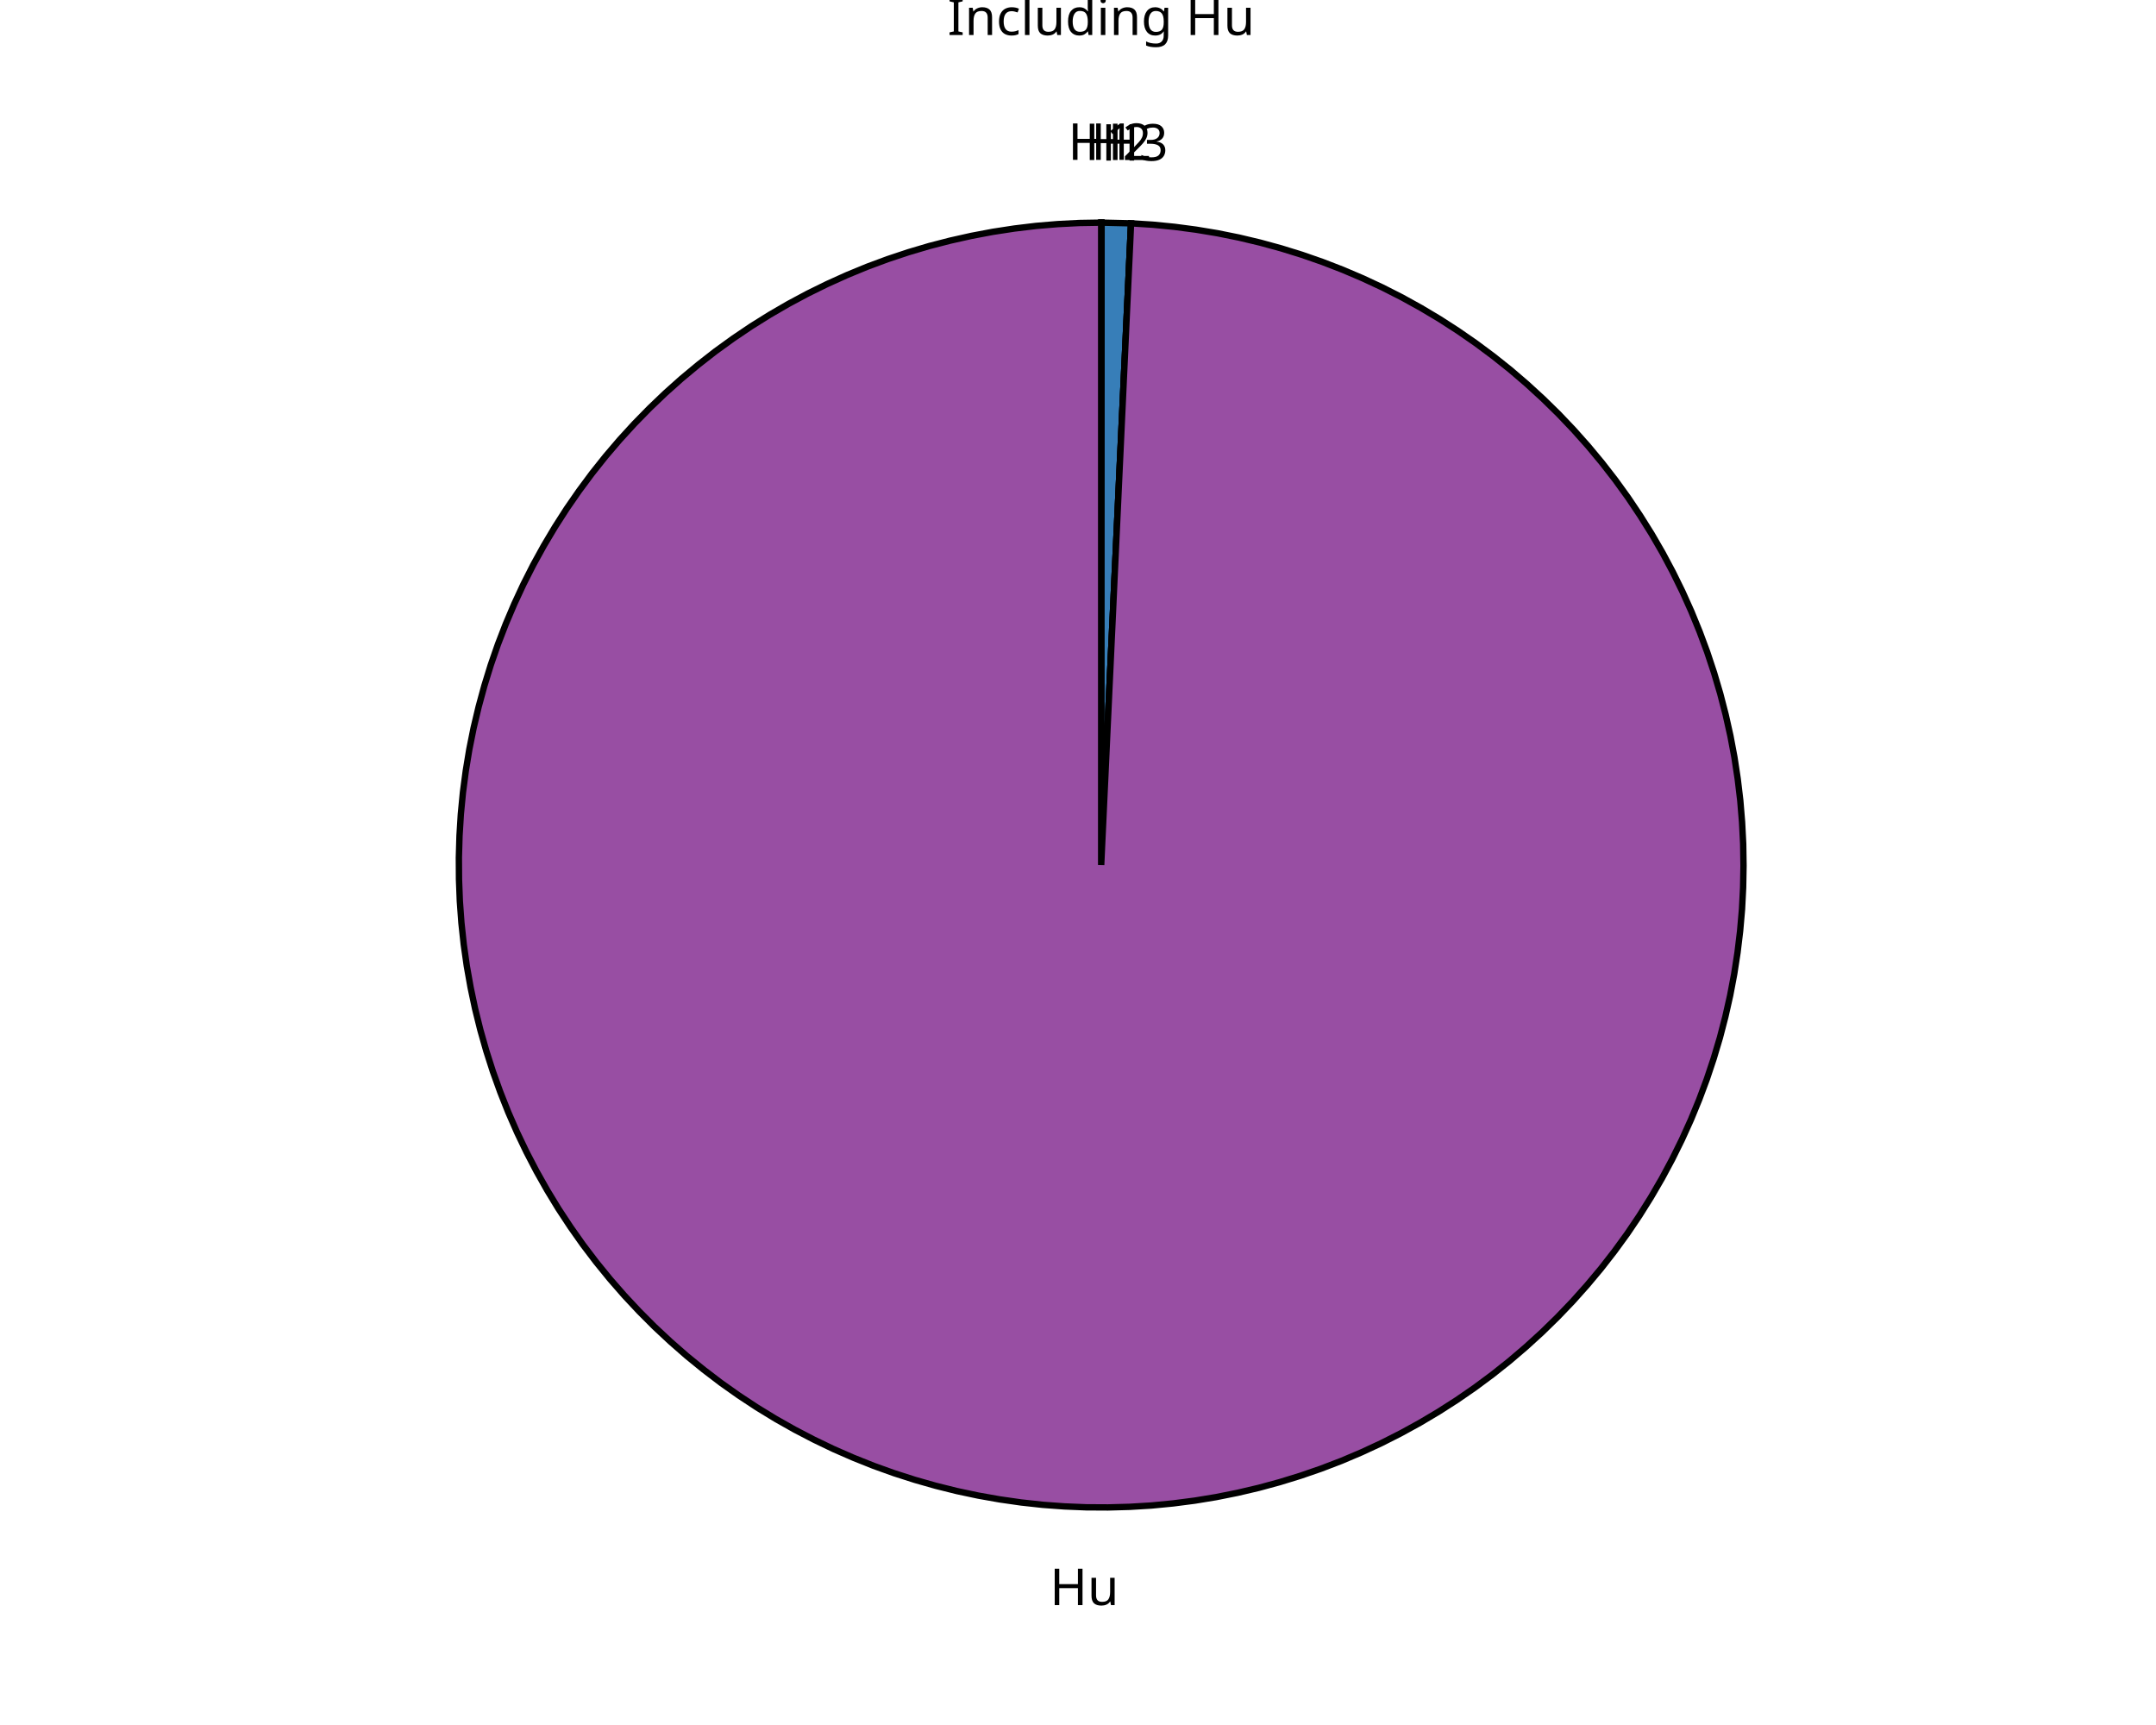
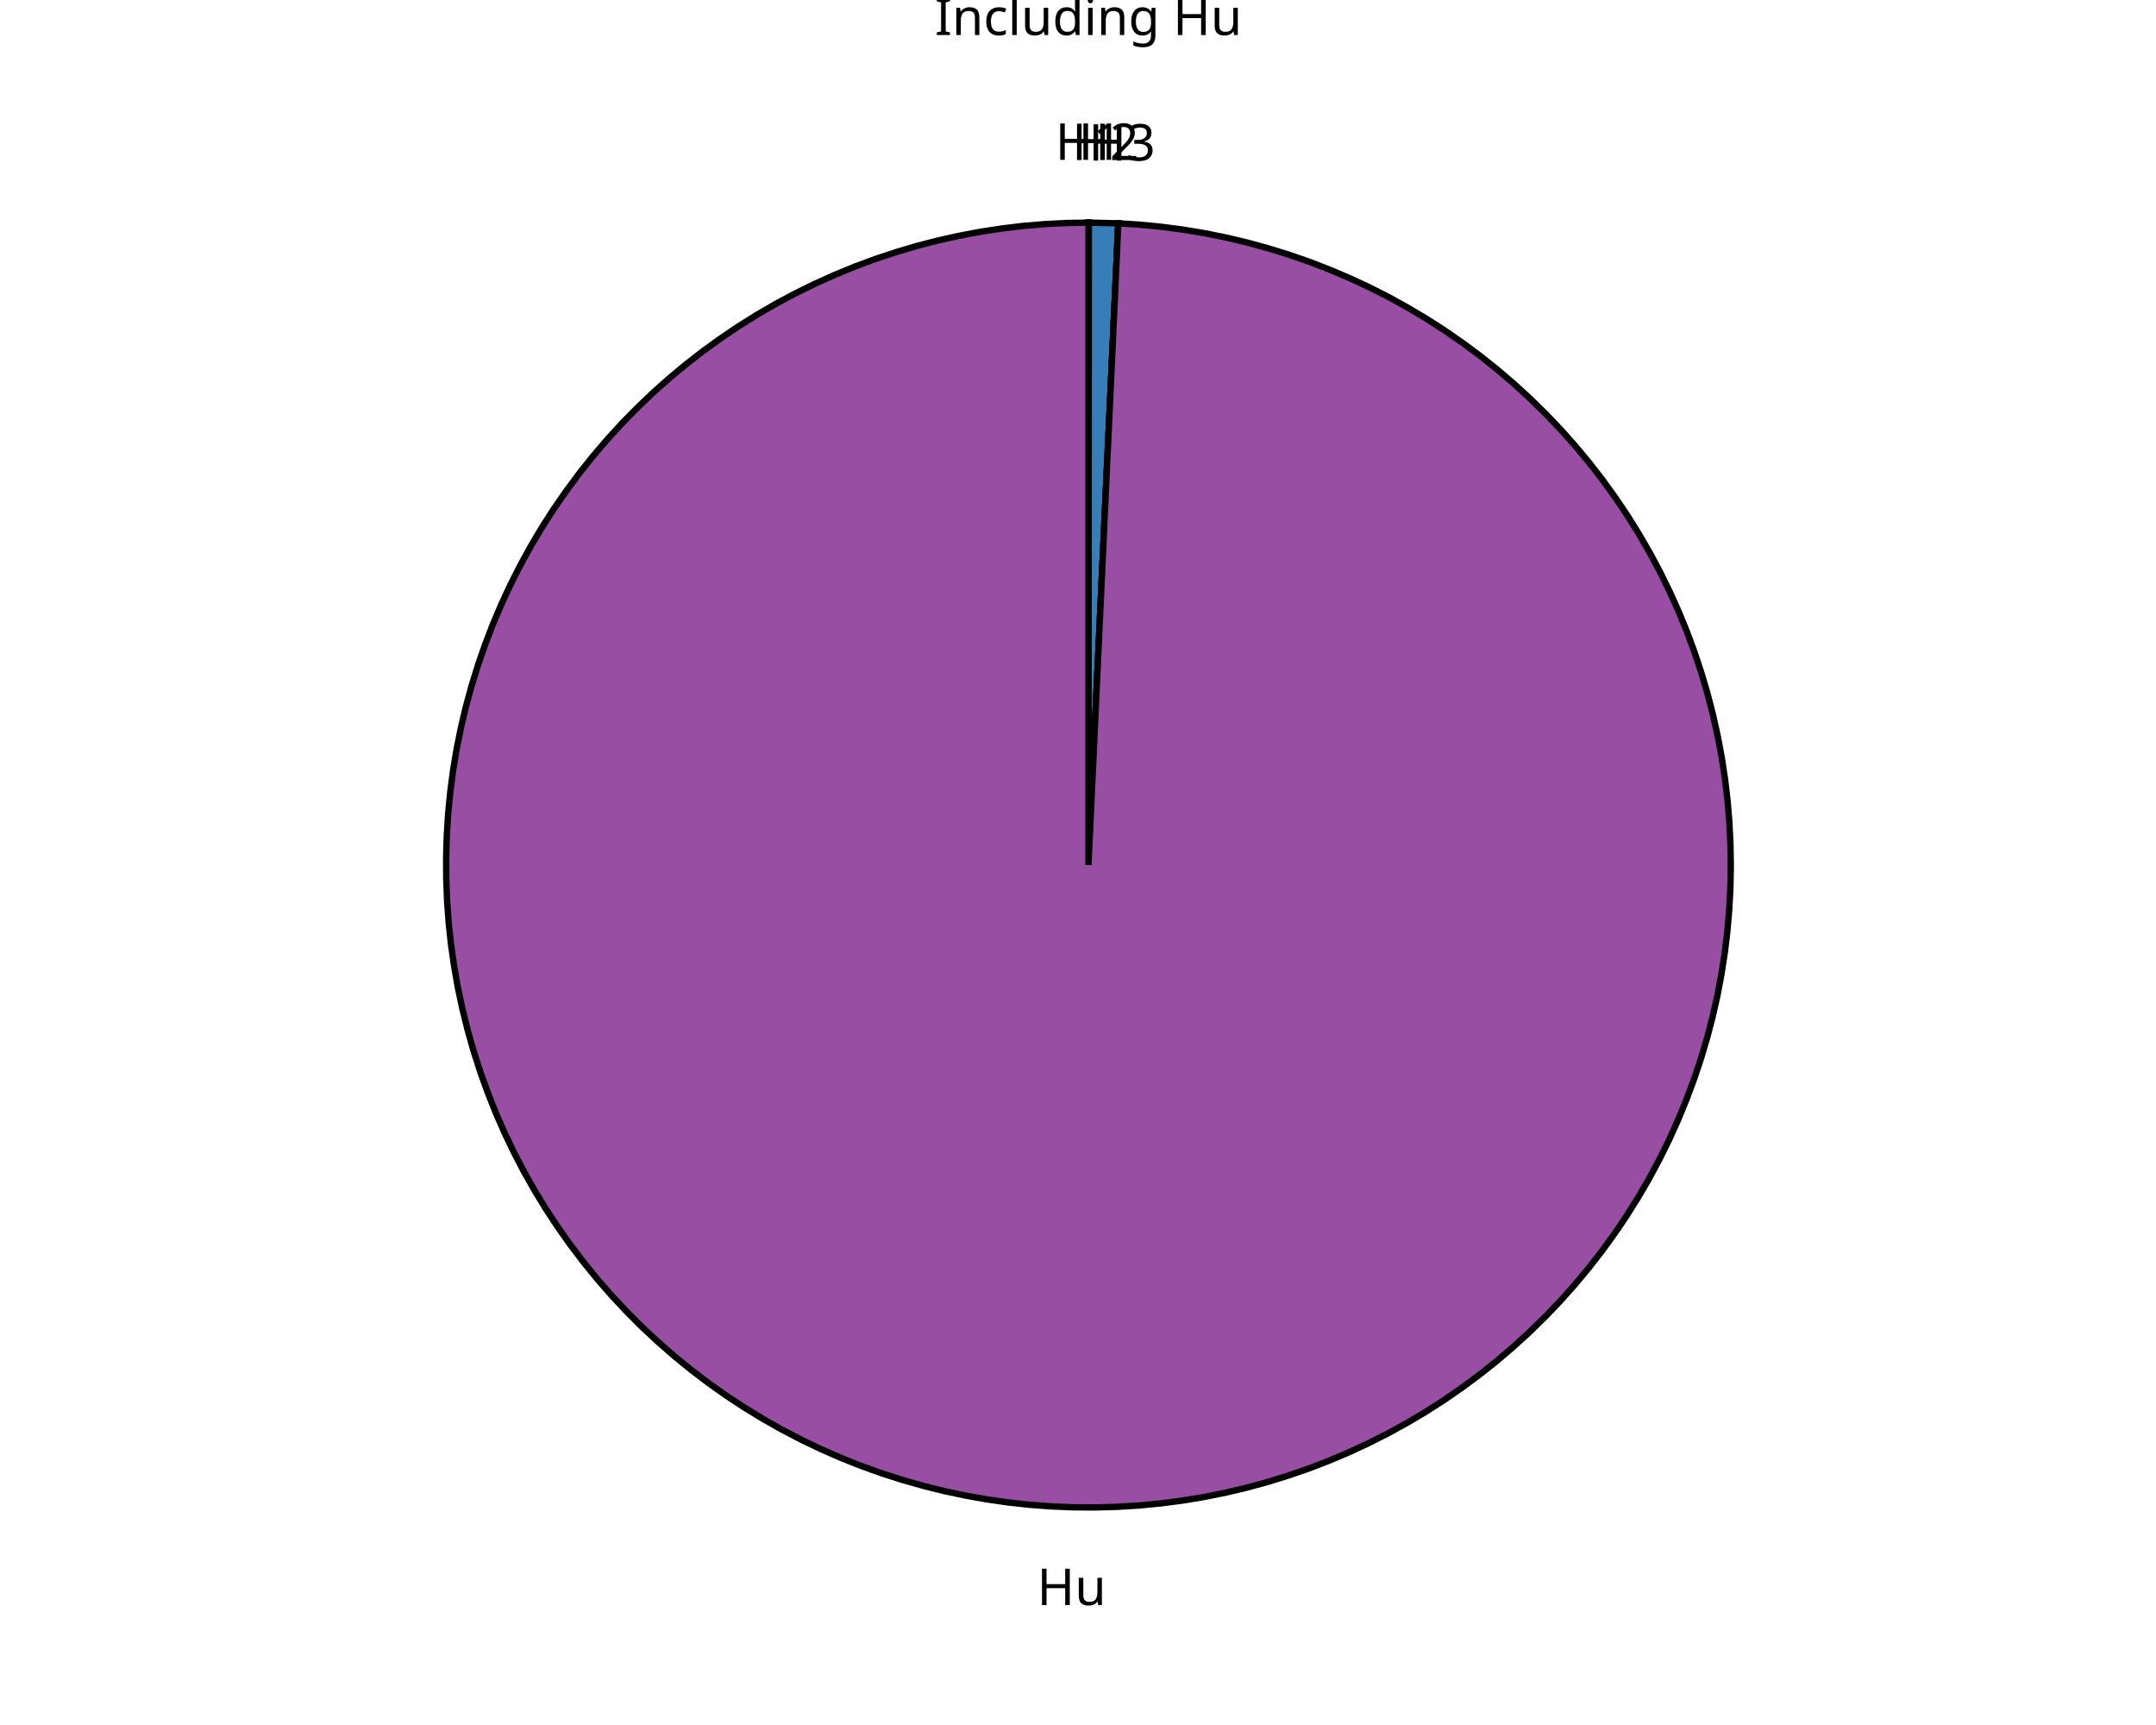
<svg xmlns="http://www.w3.org/2000/svg" class="svglite" data-engine-version="2.0" width="720.00pt" height="576.00pt" viewBox="0 0 720.00 576.00">
  <defs>
    <style type="text/css">
    .svglite line, .svglite polyline, .svglite polygon, .svglite path, .svglite rect, .svglite circle {
      fill: none;
      stroke: #000000;
      stroke-linecap: round;
      stroke-linejoin: round;
      stroke-miterlimit: 10.00;
    }
  </style>
  </defs>
  <rect width="100%" height="100%" style="stroke: none; fill: #FFFFFF;" />
  <defs>
    <clipPath id="cpMC4wMHw3MjAuMDB8MC4wMHw1NzYuMDA=">
      <rect x="0.00" y="0.00" width="720.00" height="576.00" />
    </clipPath>
  </defs>
  <g clip-path="url(#cpMC4wMHw3MjAuMDB8MC4wMHw1NzYuMDA=)">
</g>
  <defs>
-     <clipPath id="cpODQuMTJ8NjM1Ljg4fDAuMDB8NTc2LjAw">
-       <rect x="84.12" y="0.00" width="551.76" height="576.00" />
+     <clipPath id="cpODguMzd8NjMxLjYzfDAuMDB8NTc2LjAw">
+       <rect x="88.37" y="0.00" width="543.26" height="576.00" />
    </clipPath>
  </defs>
-   <g clip-path="url(#cpODQuMTJ8NjM1Ljg4fDAuMDB8NTc2LjAw)">
-     <rect x="84.12" y="0.00" width="551.76" height="576.00" style="stroke-width: 10.67; stroke: none;" />
+   <g clip-path="url(#cpODguMzd8NjMxLjYzfDAuMDB8NTc2LjAw)">
+     <rect x="88.37" y="0.00" width="543.26" height="576.00" style="stroke-width: 10.67; stroke: none;" />
  </g>
  <g clip-path="url(#cpMC4wMHw3MjAuMDB8MC4wMHw1NzYuMDA=)">
</g>
  <defs>
-     <clipPath id="cpOTkuNjB8NjM1Ljg4fDIwLjcxfDU1Ni45OQ==">
-       <rect x="99.60" y="20.71" width="536.28" height="536.28" />
+     <clipPath id="cpOTUuMzR8NjMxLjYzfDIwLjcxfDU1Ni45OQ==">
+       <rect x="95.34" y="20.71" width="536.28" height="536.28" />
    </clipPath>
  </defs>
-   <g clip-path="url(#cpOTkuNjB8NjM1Ljg4fDIwLjcxfDU1Ni45OQ==)">
-     <rect x="99.60" y="20.71" width="536.28" height="536.28" style="stroke-width: 10.67; stroke: none;" />
-     <polygon points="367.74,288.85 367.74,281.45 367.74,274.06 367.74,266.66 367.74,259.26 367.74,251.87 367.74,244.47 367.74,237.07 367.74,229.67 367.74,222.28 367.74,214.88 367.74,207.48 367.74,200.09 367.74,192.69 367.74,185.29 367.74,177.90 367.74,170.50 367.74,163.10 367.74,155.70 367.74,148.31 367.74,140.91 367.74,133.51 367.74,126.12 367.74,118.72 367.74,111.32 367.74,103.92 367.74,96.53 367.74,89.13 367.74,81.73 367.74,74.34 367.88,74.34 367.87,81.73 367.87,89.13 367.86,96.53 367.86,103.92 367.86,111.32 367.85,118.72 367.85,126.12 367.84,133.51 367.84,140.91 367.83,148.31 367.83,155.70 367.82,163.10 367.82,170.50 367.81,177.90 367.81,185.29 367.80,192.69 367.80,200.09 367.79,207.48 367.79,214.88 367.78,222.28 367.78,229.67 367.77,237.07 367.77,244.47 367.76,251.87 367.76,259.26 367.75,266.66 367.75,274.06 367.74,281.45 367.74,288.85 " style="stroke-width: 2.13; stroke-linecap: butt; stroke-linejoin: miter; fill: #E41A1C;" />
-     <polygon points="367.74,288.85 367.74,281.45 367.75,274.06 367.75,266.66 367.76,259.26 367.76,251.87 367.77,244.47 367.77,237.07 367.78,229.67 367.78,222.28 367.79,214.88 367.79,207.48 367.80,200.09 367.80,192.69 367.81,185.29 367.81,177.90 367.82,170.50 367.82,163.10 367.83,155.70 367.83,148.31 367.84,140.91 367.84,133.51 367.85,126.12 367.85,118.72 367.86,111.32 367.86,103.92 367.86,96.53 367.87,89.13 367.87,81.73 367.88,74.34 377.72,74.57 377.38,81.96 377.03,89.35 376.69,96.74 376.34,104.13 376.00,111.51 375.66,118.90 375.31,126.29 374.97,133.68 374.62,141.07 374.28,148.46 373.93,155.85 373.59,163.24 373.25,170.63 372.90,178.02 372.56,185.40 372.21,192.79 371.87,200.18 371.53,207.57 371.18,214.96 370.84,222.35 370.49,229.74 370.15,237.13 369.80,244.52 369.46,251.91 369.12,259.29 368.77,266.68 368.43,274.07 368.08,281.46 367.74,288.85 " style="stroke-width: 2.13; stroke-linecap: butt; stroke-linejoin: miter; fill: #377EB8;" />
-     <polygon points="367.74,288.85 368.08,281.46 368.43,274.07 368.77,266.68 369.12,259.29 369.46,251.91 369.80,244.52 370.15,237.13 370.49,229.74 370.84,222.35 371.18,214.96 371.53,207.57 371.87,200.18 372.21,192.79 372.56,185.40 372.90,178.02 373.25,170.63 373.59,163.24 373.93,155.85 374.28,148.46 374.62,141.07 374.97,133.68 375.31,126.29 375.66,118.90 376.00,111.51 376.34,104.13 376.69,96.74 377.03,89.35 377.38,81.96 377.72,74.57 377.72,74.57 377.38,81.96 377.03,89.35 376.69,96.74 376.34,104.13 376.00,111.51 375.66,118.90 375.31,126.29 374.97,133.68 374.62,141.07 374.28,148.46 373.93,155.85 373.59,163.24 373.25,170.63 372.90,178.02 372.56,185.40 372.21,192.79 371.87,200.18 371.53,207.57 371.18,214.96 370.84,222.35 370.49,229.74 370.15,237.13 369.80,244.52 369.46,251.91 369.12,259.29 368.77,266.68 368.43,274.07 368.08,281.46 367.74,288.85 " style="stroke-width: 2.13; stroke-linecap: butt; stroke-linejoin: miter; fill: #4DAF4A;" />
-     <polygon points="367.74,288.85 368.08,281.46 368.43,274.07 368.77,266.68 369.12,259.29 369.46,251.91 369.80,244.52 370.15,237.13 370.49,229.74 370.84,222.35 371.18,214.96 371.53,207.57 371.87,200.18 372.21,192.79 372.56,185.40 372.90,178.02 373.25,170.63 373.59,163.24 373.93,155.85 374.28,148.46 374.62,141.07 374.97,133.68 375.31,126.29 375.66,118.90 376.00,111.51 376.34,104.13 376.69,96.74 377.03,89.35 377.38,81.96 377.72,74.57 384.98,75.03 392.21,75.74 399.42,76.69 406.59,77.88 413.72,79.32 420.79,81.00 427.81,82.92 434.75,85.07 441.62,87.46 448.40,90.08 455.09,92.93 461.68,96.00 468.16,99.29 474.53,102.81 480.77,106.53 486.88,110.47 492.86,114.61 498.69,118.95 504.38,123.48 509.90,128.21 515.26,133.12 520.46,138.21 525.47,143.47 530.31,148.90 534.96,154.49 539.42,160.23 543.68,166.12 547.73,172.16 551.59,178.32 555.23,184.62 558.65,191.03 561.86,197.56 564.84,204.19 567.59,210.91 570.12,217.73 572.41,224.63 574.47,231.60 576.29,238.64 577.88,245.74 579.22,252.88 580.31,260.07 581.17,267.29 581.77,274.54 582.14,281.80 582.25,289.07 582.12,296.34 581.75,303.60 581.12,310.84 580.25,318.06 579.14,325.25 577.79,332.39 576.19,339.48 574.36,346.52 572.28,353.49 569.98,360.38 567.44,367.19 564.67,373.92 561.67,380.54 558.45,387.06 555.01,393.47 551.36,399.75 547.50,405.91 543.43,411.94 539.15,417.82 534.69,423.55 530.02,429.13 525.18,434.55 520.15,439.80 514.95,444.88 509.57,449.78 504.04,454.50 498.35,459.02 492.51,463.35 486.52,467.48 480.40,471.40 474.15,475.11 467.77,478.61 461.29,481.89 454.69,484.95 448.00,487.79 441.21,490.39 434.34,492.76 427.39,494.90 420.37,496.81 413.29,498.47 406.16,499.90 398.99,501.08 391.78,502.01 384.54,502.71 377.28,503.15 370.02,503.35 362.75,503.31 355.48,503.01 348.23,502.48 341.00,501.69 333.81,500.66 326.65,499.39 319.54,497.88 312.48,496.12 305.49,494.13 298.57,491.91 291.73,489.45 284.97,486.75 278.31,483.84 271.76,480.69 265.31,477.33 258.98,473.75 252.78,469.96 246.71,465.96 240.77,461.76 234.99,457.35 229.35,452.76 223.88,447.97 218.57,443.01 213.43,437.86 208.47,432.55 203.69,427.07 199.10,421.43 194.70,415.64 190.51,409.70 186.51,403.63 182.73,397.42 179.16,391.09 175.80,384.64 172.66,378.08 169.75,371.42 167.07,364.66 164.61,357.82 162.39,350.89 160.41,343.90 158.66,336.84 157.16,329.73 155.89,322.57 154.87,315.37 154.09,308.14 153.56,300.89 153.28,293.62 153.24,286.35 153.45,279.09 153.90,271.83 154.60,264.59 155.55,257.38 156.73,250.21 158.16,243.08 159.84,236.01 161.75,228.99 163.89,222.05 166.27,215.18 168.89,208.39 171.73,201.70 174.79,195.11 178.08,188.62 181.59,182.25 185.31,176.00 189.23,169.89 193.37,163.91 197.70,158.07 202.23,152.38 206.95,146.85 211.86,141.48 216.94,136.29 222.20,131.26 227.62,126.42 233.21,121.77 238.94,117.30 244.83,113.04 250.86,108.97 257.02,105.12 263.31,101.47 269.72,98.04 276.25,94.83 282.87,91.84 289.60,89.07 296.41,86.54 303.31,84.24 310.28,82.17 317.32,80.35 324.41,78.76 331.56,77.41 338.74,76.31 345.96,75.44 353.21,74.83 360.47,74.46 367.74,74.34 367.74,81.73 367.74,89.13 367.74,96.53 367.74,103.92 367.74,111.32 367.74,118.72 367.74,126.12 367.74,133.51 367.74,140.91 367.74,148.31 367.74,155.70 367.74,163.10 367.74,170.50 367.74,177.90 367.74,185.29 367.74,192.69 367.74,200.09 367.74,207.48 367.74,214.88 367.74,222.28 367.74,229.67 367.74,237.07 367.74,244.47 367.74,251.87 367.74,259.26 367.74,266.66 367.74,274.06 367.74,281.45 367.74,288.85 " style="stroke-width: 2.13; stroke-linecap: butt; stroke-linejoin: miter; fill: #984EA3;" />
-     <text x="362.12" y="535.96" text-anchor="middle" style="font-size: 17.00px; font-family: sans;" textLength="21.74px" lengthAdjust="spacingAndGlyphs">Hu</text>
-     <text x="378.97" y="53.63" text-anchor="middle" style="font-size: 17.00px; font-family: sans;" textLength="21.74px" lengthAdjust="spacingAndGlyphs">H3</text>
-     <text x="373.43" y="53.44" text-anchor="middle" style="font-size: 17.00px; font-family: sans;" textLength="21.74px" lengthAdjust="spacingAndGlyphs">H2</text>
-     <text x="367.82" y="53.37" text-anchor="middle" style="font-size: 17.00px; font-family: sans;" textLength="21.74px" lengthAdjust="spacingAndGlyphs">H1</text>
-     <rect x="99.60" y="20.71" width="536.28" height="536.28" style="stroke-width: 0.00; stroke: none;" />
+   <g clip-path="url(#cpOTUuMzR8NjMxLjYzfDIwLjcxfDU1Ni45OQ==)">
+     <rect x="95.34" y="20.71" width="536.28" height="536.28" style="stroke-width: 10.67; stroke: none;" />
+     <polygon points="363.49,288.85 363.49,281.45 363.49,274.06 363.49,266.66 363.49,259.26 363.49,251.87 363.49,244.47 363.49,237.07 363.49,229.67 363.49,222.28 363.49,214.88 363.49,207.48 363.49,200.09 363.49,192.69 363.49,185.29 363.49,177.90 363.49,170.50 363.49,163.10 363.49,155.70 363.49,148.31 363.49,140.91 363.49,133.51 363.49,126.12 363.49,118.72 363.49,111.32 363.49,103.92 363.49,96.53 363.49,89.13 363.49,81.73 363.49,74.34 363.63,74.34 363.62,81.73 363.62,89.13 363.61,96.53 363.61,103.92 363.60,111.32 363.60,118.72 363.59,126.12 363.59,133.51 363.58,140.91 363.58,148.31 363.57,155.70 363.57,163.10 363.56,170.50 363.56,177.90 363.55,185.29 363.55,192.69 363.55,200.09 363.54,207.48 363.54,214.88 363.53,222.28 363.53,229.67 363.52,237.07 363.52,244.47 363.51,251.87 363.51,259.26 363.50,266.66 363.50,274.06 363.49,281.45 363.49,288.85 " style="stroke-width: 2.13; stroke-linecap: butt; stroke-linejoin: miter; fill: #E41A1C;" />
+     <polygon points="363.49,288.85 363.49,281.45 363.50,274.06 363.50,266.66 363.51,259.26 363.51,251.87 363.52,244.47 363.52,237.07 363.53,229.67 363.53,222.28 363.54,214.88 363.54,207.48 363.55,200.09 363.55,192.69 363.55,185.29 363.56,177.90 363.56,170.50 363.57,163.10 363.57,155.70 363.58,148.31 363.58,140.91 363.59,133.51 363.59,126.12 363.60,118.72 363.60,111.32 363.61,103.92 363.61,96.53 363.62,89.13 363.62,81.73 363.63,74.34 373.47,74.57 373.12,81.96 372.78,89.35 372.44,96.74 372.09,104.13 371.75,111.51 371.40,118.90 371.06,126.29 370.72,133.68 370.37,141.07 370.03,148.46 369.68,155.85 369.34,163.24 368.99,170.63 368.65,178.02 368.31,185.40 367.96,192.79 367.62,200.18 367.27,207.57 366.93,214.96 366.58,222.35 366.24,229.74 365.90,237.13 365.55,244.52 365.21,251.91 364.86,259.29 364.52,266.68 364.18,274.07 363.83,281.46 363.49,288.85 " style="stroke-width: 2.13; stroke-linecap: butt; stroke-linejoin: miter; fill: #377EB8;" />
+     <polygon points="363.49,288.85 363.83,281.46 364.18,274.07 364.52,266.68 364.86,259.29 365.21,251.91 365.55,244.52 365.90,237.13 366.24,229.74 366.58,222.35 366.93,214.96 367.27,207.57 367.62,200.18 367.96,192.79 368.31,185.40 368.65,178.02 368.99,170.63 369.34,163.24 369.68,155.85 370.03,148.46 370.37,141.07 370.72,133.68 371.06,126.29 371.40,118.90 371.75,111.51 372.09,104.13 372.44,96.74 372.78,89.35 373.12,81.96 373.47,74.57 373.47,74.57 373.12,81.96 372.78,89.35 372.44,96.74 372.09,104.13 371.75,111.51 371.40,118.90 371.06,126.29 370.72,133.68 370.37,141.07 370.03,148.46 369.68,155.85 369.34,163.24 368.99,170.63 368.65,178.02 368.31,185.40 367.96,192.79 367.62,200.18 367.27,207.57 366.93,214.96 366.58,222.35 366.24,229.74 365.90,237.13 365.55,244.52 365.21,251.91 364.86,259.29 364.52,266.68 364.18,274.07 363.83,281.46 363.49,288.85 " style="stroke-width: 2.13; stroke-linecap: butt; stroke-linejoin: miter; fill: #4DAF4A;" />
+     <polygon points="363.49,288.85 363.83,281.46 364.18,274.07 364.52,266.68 364.86,259.29 365.21,251.91 365.55,244.52 365.90,237.13 366.24,229.74 366.58,222.35 366.93,214.96 367.27,207.57 367.62,200.18 367.96,192.79 368.31,185.40 368.65,178.02 368.99,170.63 369.34,163.24 369.68,155.85 370.03,148.46 370.37,141.07 370.72,133.68 371.06,126.29 371.40,118.90 371.75,111.51 372.09,104.13 372.44,96.74 372.78,89.35 373.12,81.96 373.47,74.57 380.72,75.03 387.96,75.74 395.17,76.69 402.34,77.88 409.47,79.32 416.54,81.00 423.55,82.92 430.50,85.07 437.37,87.46 444.15,90.08 450.84,92.93 457.43,96.00 463.91,99.29 470.27,102.81 476.52,106.53 482.63,110.47 488.61,114.61 494.44,118.95 500.12,123.48 505.65,128.21 511.01,133.12 516.20,138.21 521.22,143.47 526.06,148.90 530.71,154.49 535.16,160.23 539.42,166.12 543.48,172.16 547.33,178.32 550.97,184.62 554.40,191.03 557.60,197.56 560.59,204.19 563.34,210.91 565.87,217.73 568.16,224.63 570.22,231.60 572.04,238.64 573.62,245.74 574.96,252.88 576.06,260.07 576.91,267.29 577.52,274.54 577.88,281.80 578.00,289.07 577.87,296.34 577.49,303.60 576.87,310.84 576.00,318.06 574.89,325.25 573.54,332.39 571.94,339.48 570.10,346.52 568.03,353.49 565.72,360.38 563.18,367.19 560.41,373.92 557.42,380.54 554.20,387.06 550.76,393.47 547.11,399.75 543.25,405.91 539.17,411.94 534.90,417.82 530.43,423.55 525.77,429.13 520.93,434.55 515.90,439.80 510.69,444.88 505.32,449.78 499.79,454.50 494.10,459.02 488.25,463.35 482.27,467.48 476.15,471.40 469.90,475.11 463.52,478.61 457.03,481.89 450.44,484.95 443.74,487.79 436.96,490.39 430.08,492.76 423.14,494.90 416.12,496.81 409.04,498.47 401.91,499.90 394.74,501.08 387.53,502.01 380.29,502.71 373.03,503.15 365.77,503.35 358.49,503.31 351.23,503.01 343.98,502.48 336.75,501.69 329.55,500.66 322.40,499.39 315.28,497.88 308.23,496.12 301.24,494.13 294.31,491.91 287.47,489.45 280.72,486.75 274.06,483.84 267.50,480.69 261.06,477.33 254.73,473.75 248.53,469.96 242.45,465.96 236.52,461.76 230.74,457.35 225.10,452.76 219.63,447.97 214.32,443.01 209.18,437.86 204.22,432.55 199.44,427.07 194.85,421.43 190.45,415.64 186.26,409.70 182.26,403.63 178.48,397.42 174.90,391.09 171.55,384.64 168.41,378.08 165.50,371.42 162.82,364.66 160.36,357.82 158.14,350.89 156.16,343.90 154.41,336.84 152.90,329.73 151.64,322.57 150.62,315.37 149.84,308.14 149.31,300.89 149.03,293.62 148.99,286.35 149.20,279.09 149.65,271.83 150.35,264.59 151.29,257.38 152.48,250.21 153.91,243.08 155.58,236.01 157.49,228.99 159.64,222.05 162.02,215.18 164.63,208.39 167.47,201.70 170.54,195.11 173.83,188.62 177.33,182.25 181.05,176.00 184.98,169.89 189.12,163.91 193.45,158.07 197.98,152.38 202.70,146.85 207.60,141.48 212.69,136.29 217.94,131.26 223.37,126.42 228.95,121.77 234.69,117.30 240.58,113.04 246.61,108.97 252.77,105.12 259.06,101.47 265.47,98.04 271.99,94.83 278.62,91.84 285.35,89.07 292.16,86.54 299.06,84.24 306.03,82.17 313.07,80.35 320.16,78.76 327.31,77.41 334.49,76.31 341.71,75.44 348.96,74.83 356.22,74.46 363.49,74.34 363.49,81.73 363.49,89.13 363.49,96.53 363.49,103.92 363.49,111.32 363.49,118.72 363.49,126.12 363.49,133.51 363.49,140.91 363.49,148.31 363.49,155.70 363.49,163.10 363.49,170.50 363.49,177.90 363.49,185.29 363.49,192.69 363.49,200.09 363.49,207.48 363.49,214.88 363.49,222.28 363.49,229.67 363.49,237.07 363.49,244.47 363.49,251.87 363.49,259.26 363.49,266.66 363.49,274.06 363.49,281.45 363.49,288.85 " style="stroke-width: 2.13; stroke-linecap: butt; stroke-linejoin: miter; fill: #984EA3;" />
+     <text x="357.87" y="535.96" text-anchor="middle" style="font-size: 17.00px; font-family: sans;" textLength="21.74px" lengthAdjust="spacingAndGlyphs">Hu</text>
+     <text x="374.72" y="53.63" text-anchor="middle" style="font-size: 17.00px; font-family: sans;" textLength="21.74px" lengthAdjust="spacingAndGlyphs">H3</text>
+     <text x="369.18" y="53.44" text-anchor="middle" style="font-size: 17.00px; font-family: sans;" textLength="21.74px" lengthAdjust="spacingAndGlyphs">H2</text>
+     <text x="363.57" y="53.37" text-anchor="middle" style="font-size: 17.00px; font-family: sans;" textLength="21.74px" lengthAdjust="spacingAndGlyphs">H1</text>
+     <rect x="95.34" y="20.71" width="536.28" height="536.28" style="stroke-width: 0.00; stroke: none;" />
  </g>
  <g clip-path="url(#cpMC4wMHw3MjAuMDB8MC4wMHw1NzYuMDA=)">
-     <polyline points="99.60,556.99 99.60,20.71 " style="stroke-width: 0.00; stroke: none; stroke-linecap: butt;" />
-     <polyline points="99.60,556.99 635.88,556.99 " style="stroke-width: 0.00; stroke: none; stroke-linecap: butt;" />
-     <text x="367.74" y="11.70" text-anchor="middle" style="font-size: 17.00px; font-family: sans;" textLength="94.51px" lengthAdjust="spacingAndGlyphs">Including Hu</text>
+     <polyline points="95.34,556.99 95.34,20.71 " style="stroke-width: 0.00; stroke: none; stroke-linecap: butt;" />
+     <polyline points="95.34,556.99 631.63,556.99 " style="stroke-width: 0.00; stroke: none; stroke-linecap: butt;" />
+     <text x="363.49" y="11.70" text-anchor="middle" style="font-size: 17.00px; font-family: sans;" textLength="94.51px" lengthAdjust="spacingAndGlyphs">Including Hu</text>
  </g>
</svg>
